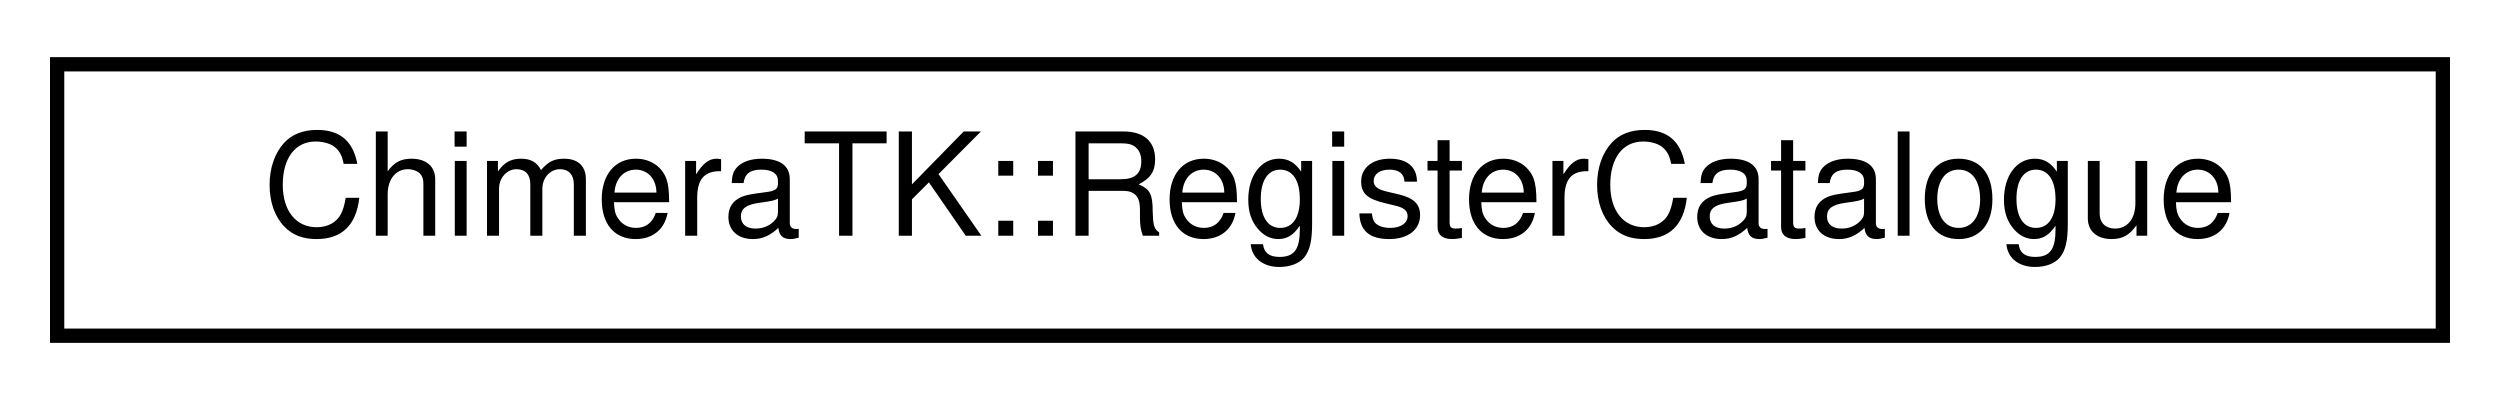
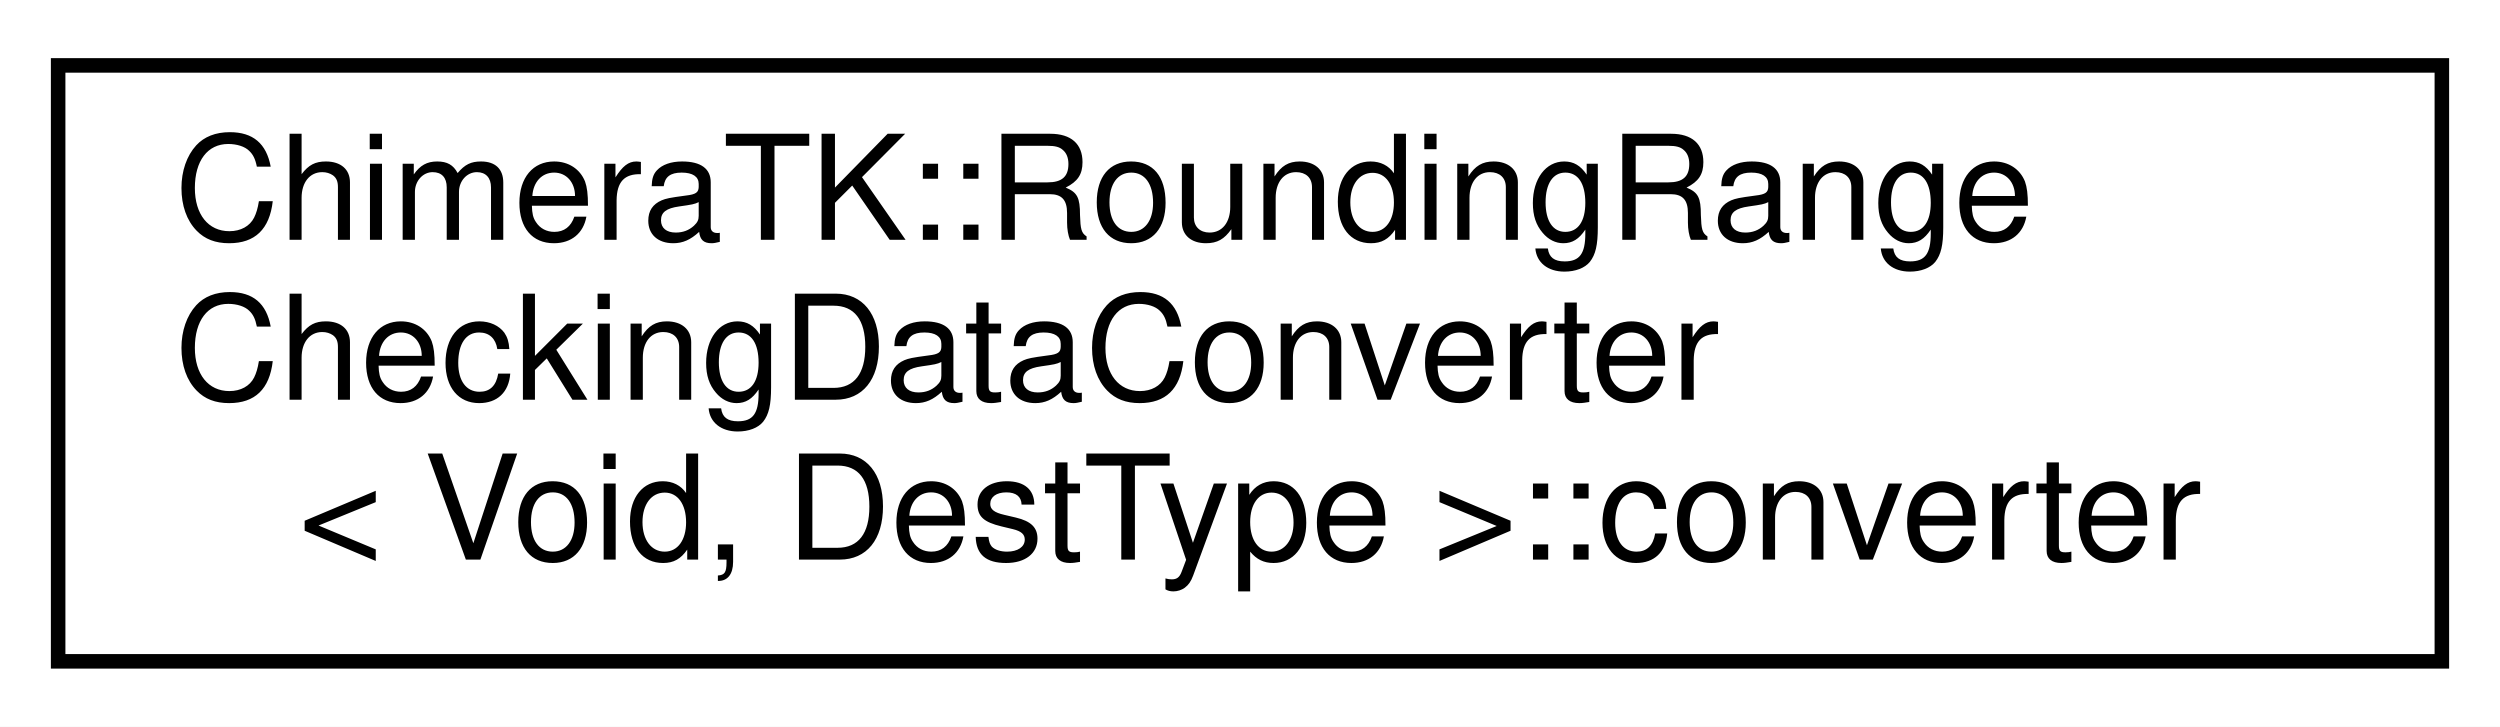
- <svg xmlns="http://www.w3.org/2000/svg" xmlns:xlink="http://www.w3.org/1999/xlink" width="175pt" height="28pt" viewBox="0.00 0.00 175.00 28.00">
-   <g id="graph0" class="graph" transform="scale(1 1) rotate(0) translate(4 24)">
-     <polygon fill="white" stroke="transparent" points="-4,4 -4,-24 171,-24 171,4 -4,4" />
+ <svg xmlns="http://www.w3.org/2000/svg" xmlns:xlink="http://www.w3.org/1999/xlink" width="172pt" height="50pt" viewBox="0.00 0.00 172.00 50.00">
+   <g id="graph0" class="graph" transform="scale(1 1) rotate(0) translate(4 46)">
+     <polygon fill="white" stroke="transparent" points="-4,4 -4,-46 168,-46 168,4 -4,4" />
    <g id="node1" class="node">
      <g id="a_node1">
-         <a xlink:href="class_chimera_t_k_1_1_register_catalogue.html" target="_top" xlink:title="Catalogue of register information.">
-           <polygon fill="white" stroke="black" points="0,-0.5 0,-19.5 167,-19.5 167,-0.5 0,-0.5" />
-           <text text-anchor="middle" x="83.5" y="-7.5" font-family="Helvetica,sans-Serif" font-size="10.00">ChimeraTK::RegisterCatalogue</text>
+         <a xlink:href="struct_chimera_t_k_1_1_rounding_range_checking_data_converter_3_01_void_00_01_dest_type_01_4_1_1converter.html" target="_top" xlink:title=" ">
+           <polygon fill="white" stroke="black" points="0,-0.5 0,-41.5 164,-41.5 164,-0.5 0,-0.5" />
+           <text text-anchor="start" x="8" y="-29.5" font-family="Helvetica,sans-Serif" font-size="10.00">ChimeraTK::RoundingRange</text>
+           <text text-anchor="start" x="8" y="-18.5" font-family="Helvetica,sans-Serif" font-size="10.00">CheckingDataConverter</text>
+           <text text-anchor="middle" x="82" y="-7.5" font-family="Helvetica,sans-Serif" font-size="10.00">&lt; Void, DestType &gt;::converter</text>
        </a>
      </g>
    </g>
  </g>
</svg>
